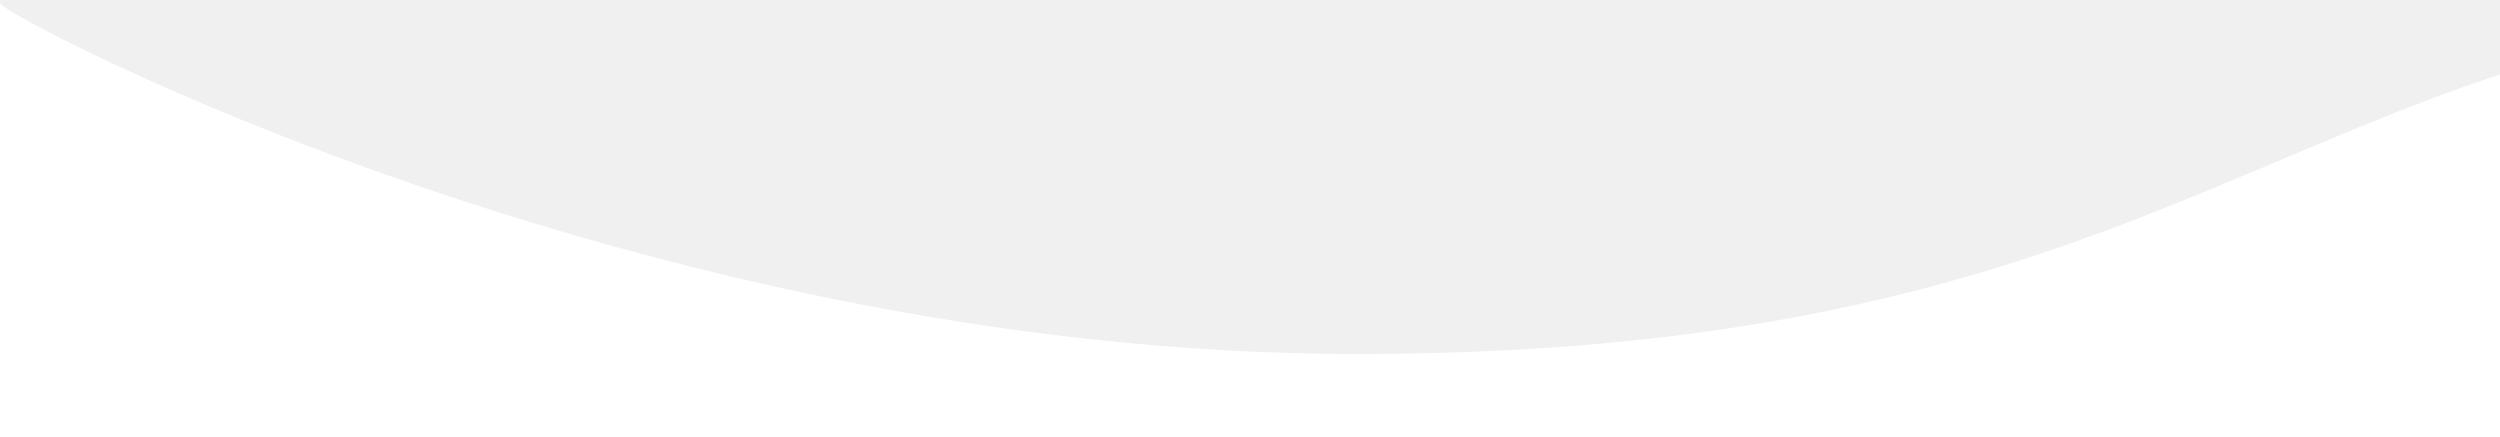
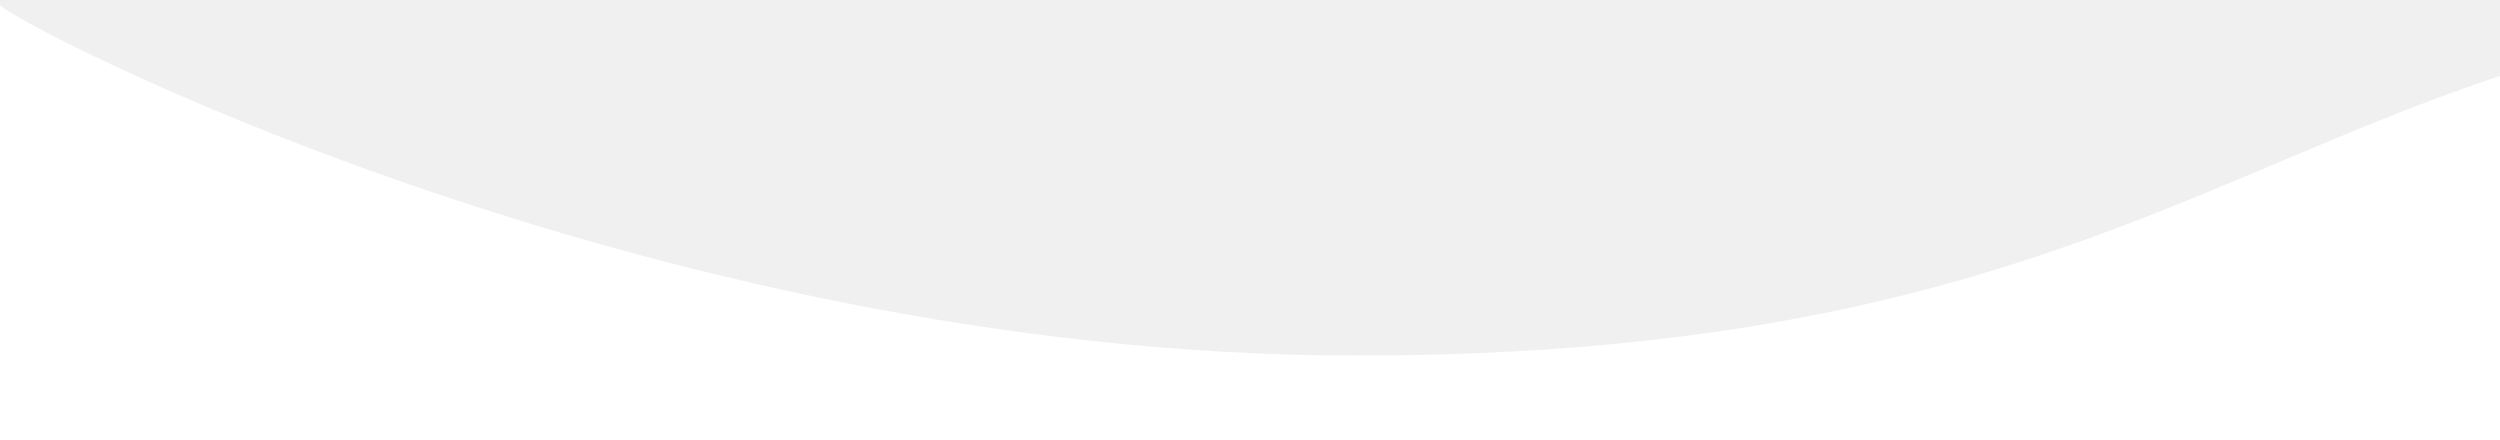
- <svg xmlns="http://www.w3.org/2000/svg" width="1410" height="246" viewBox="0 0 1430 246" fill="none">
+ <svg xmlns="http://www.w3.org/2000/svg" width="1400" height="246" viewBox="0 0 1430 246" fill="none">
  <path d="M775.773 200.747C366.855 200.747 0.667 7.193 0 0V326H1694V0C1314.7 0 1273.5 200.747 775.773 200.747Z" fill="white" />
</svg>
